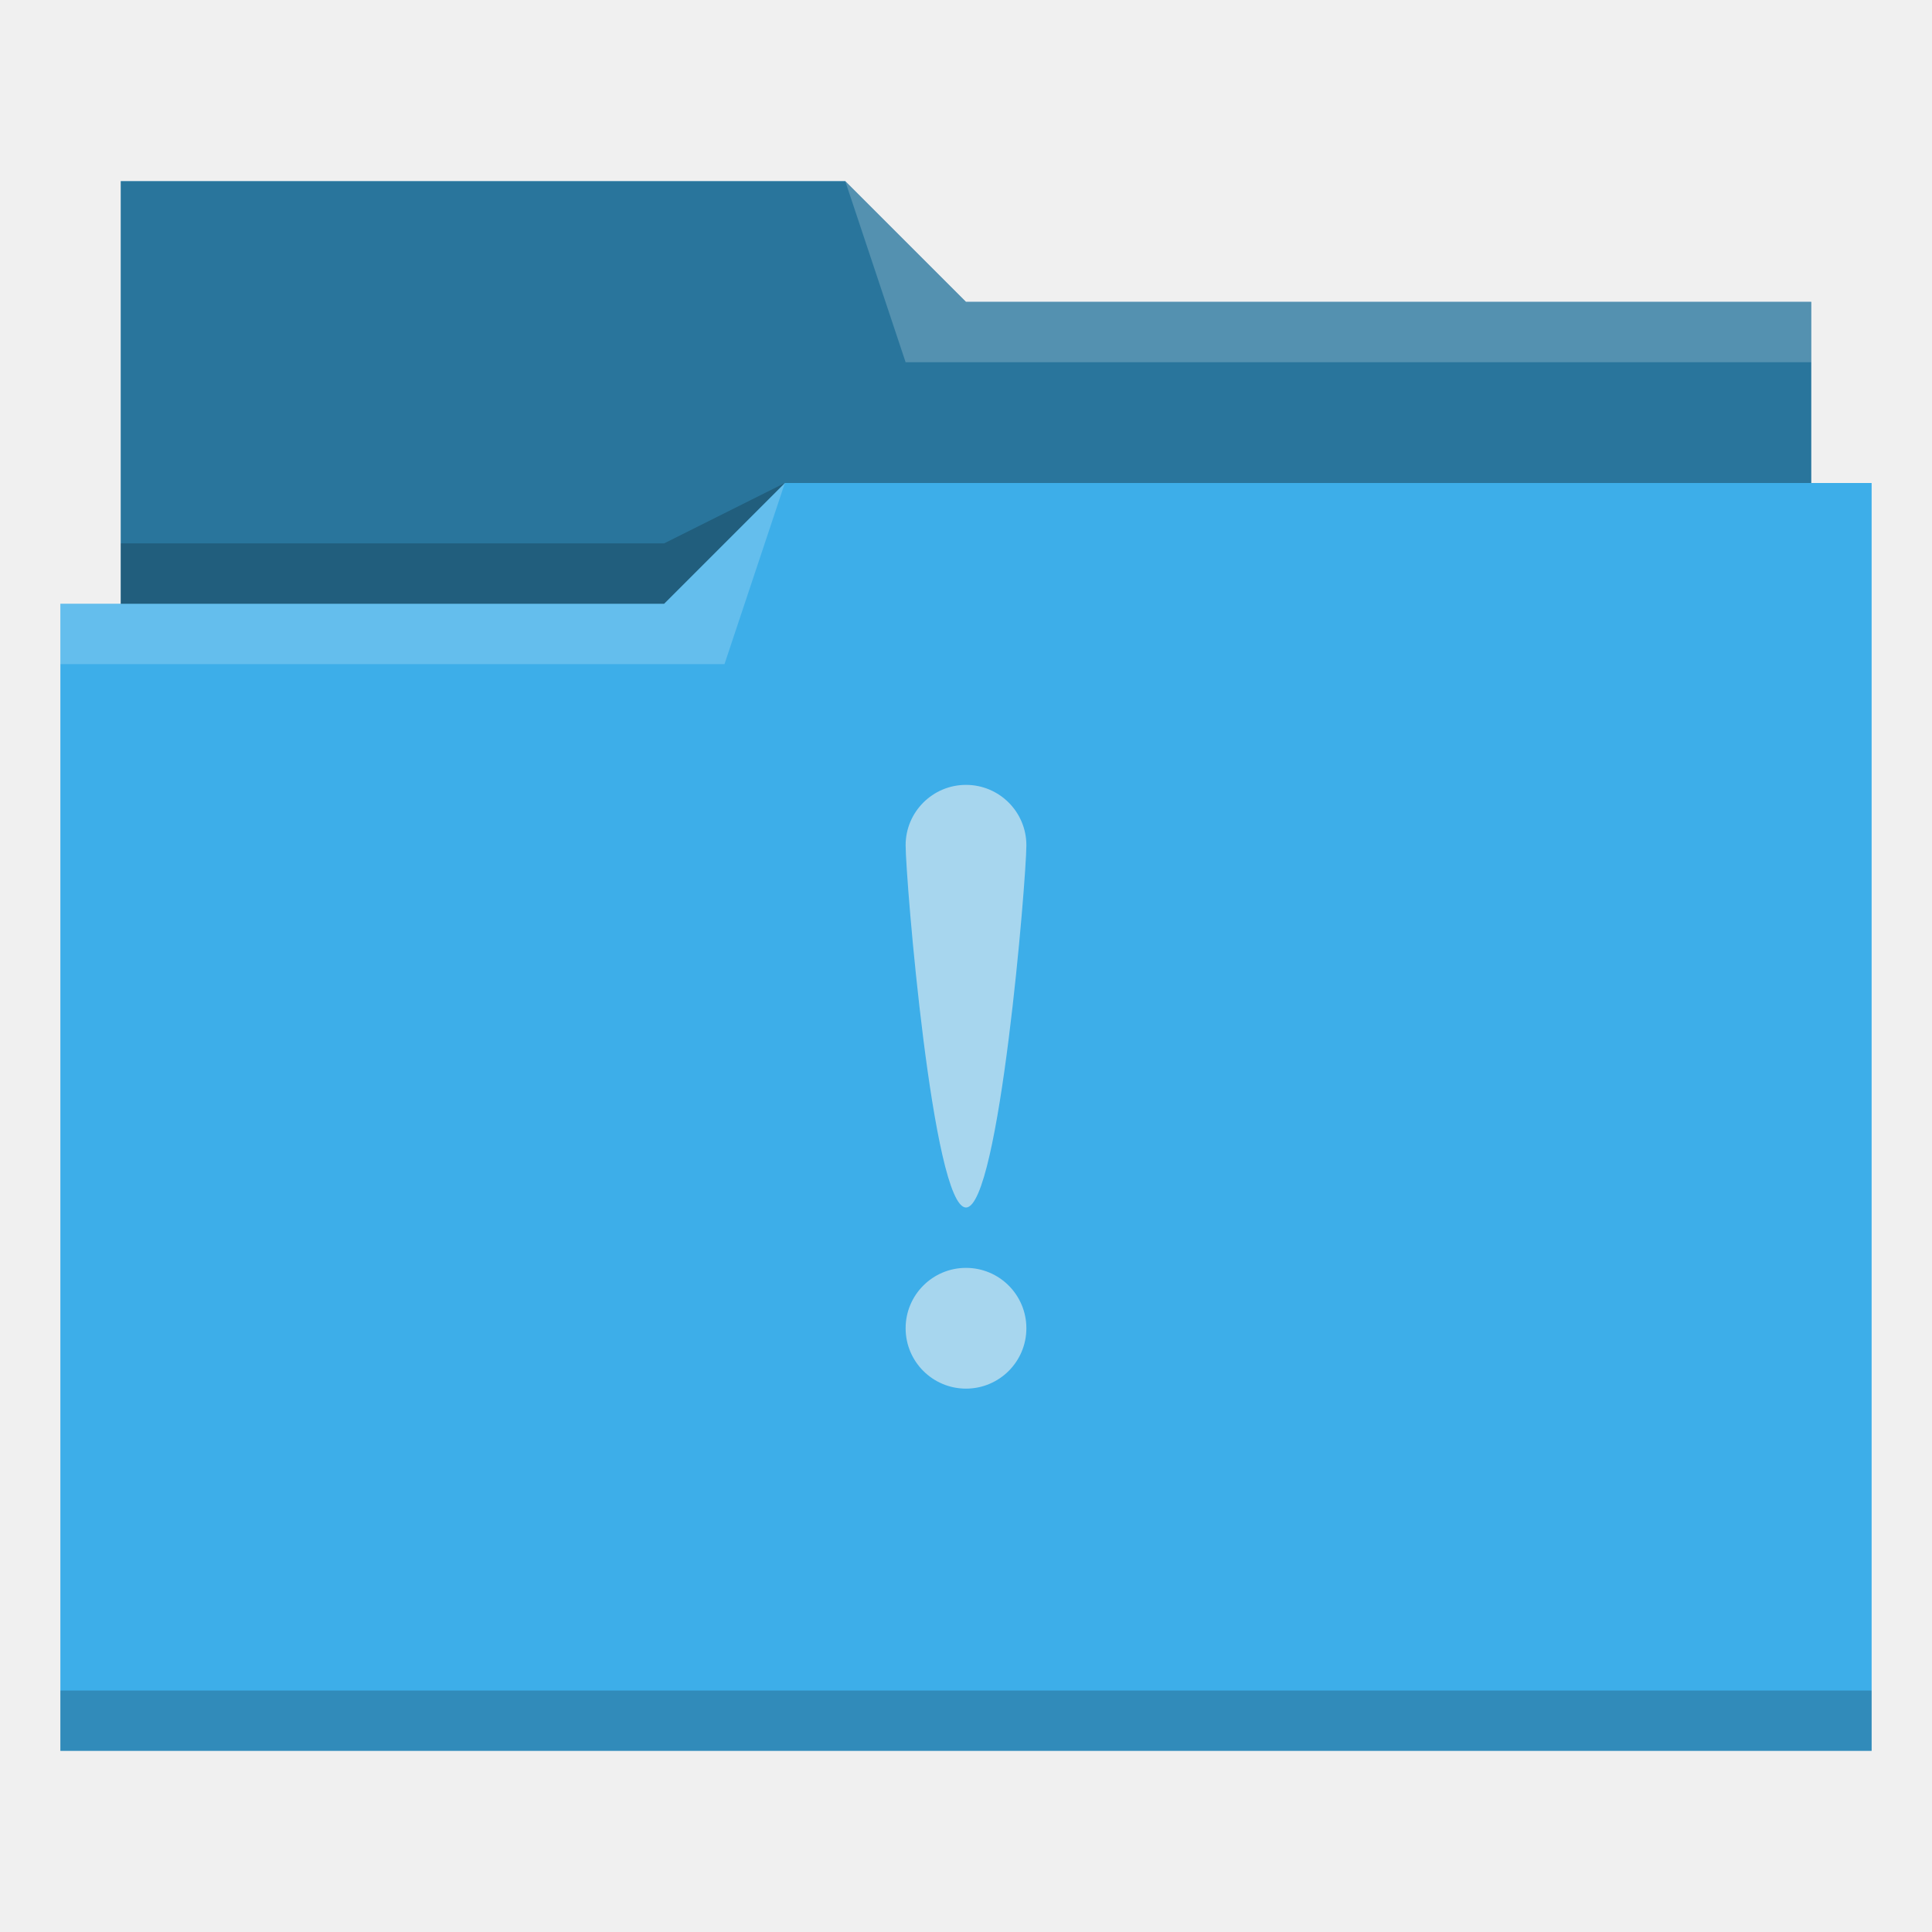
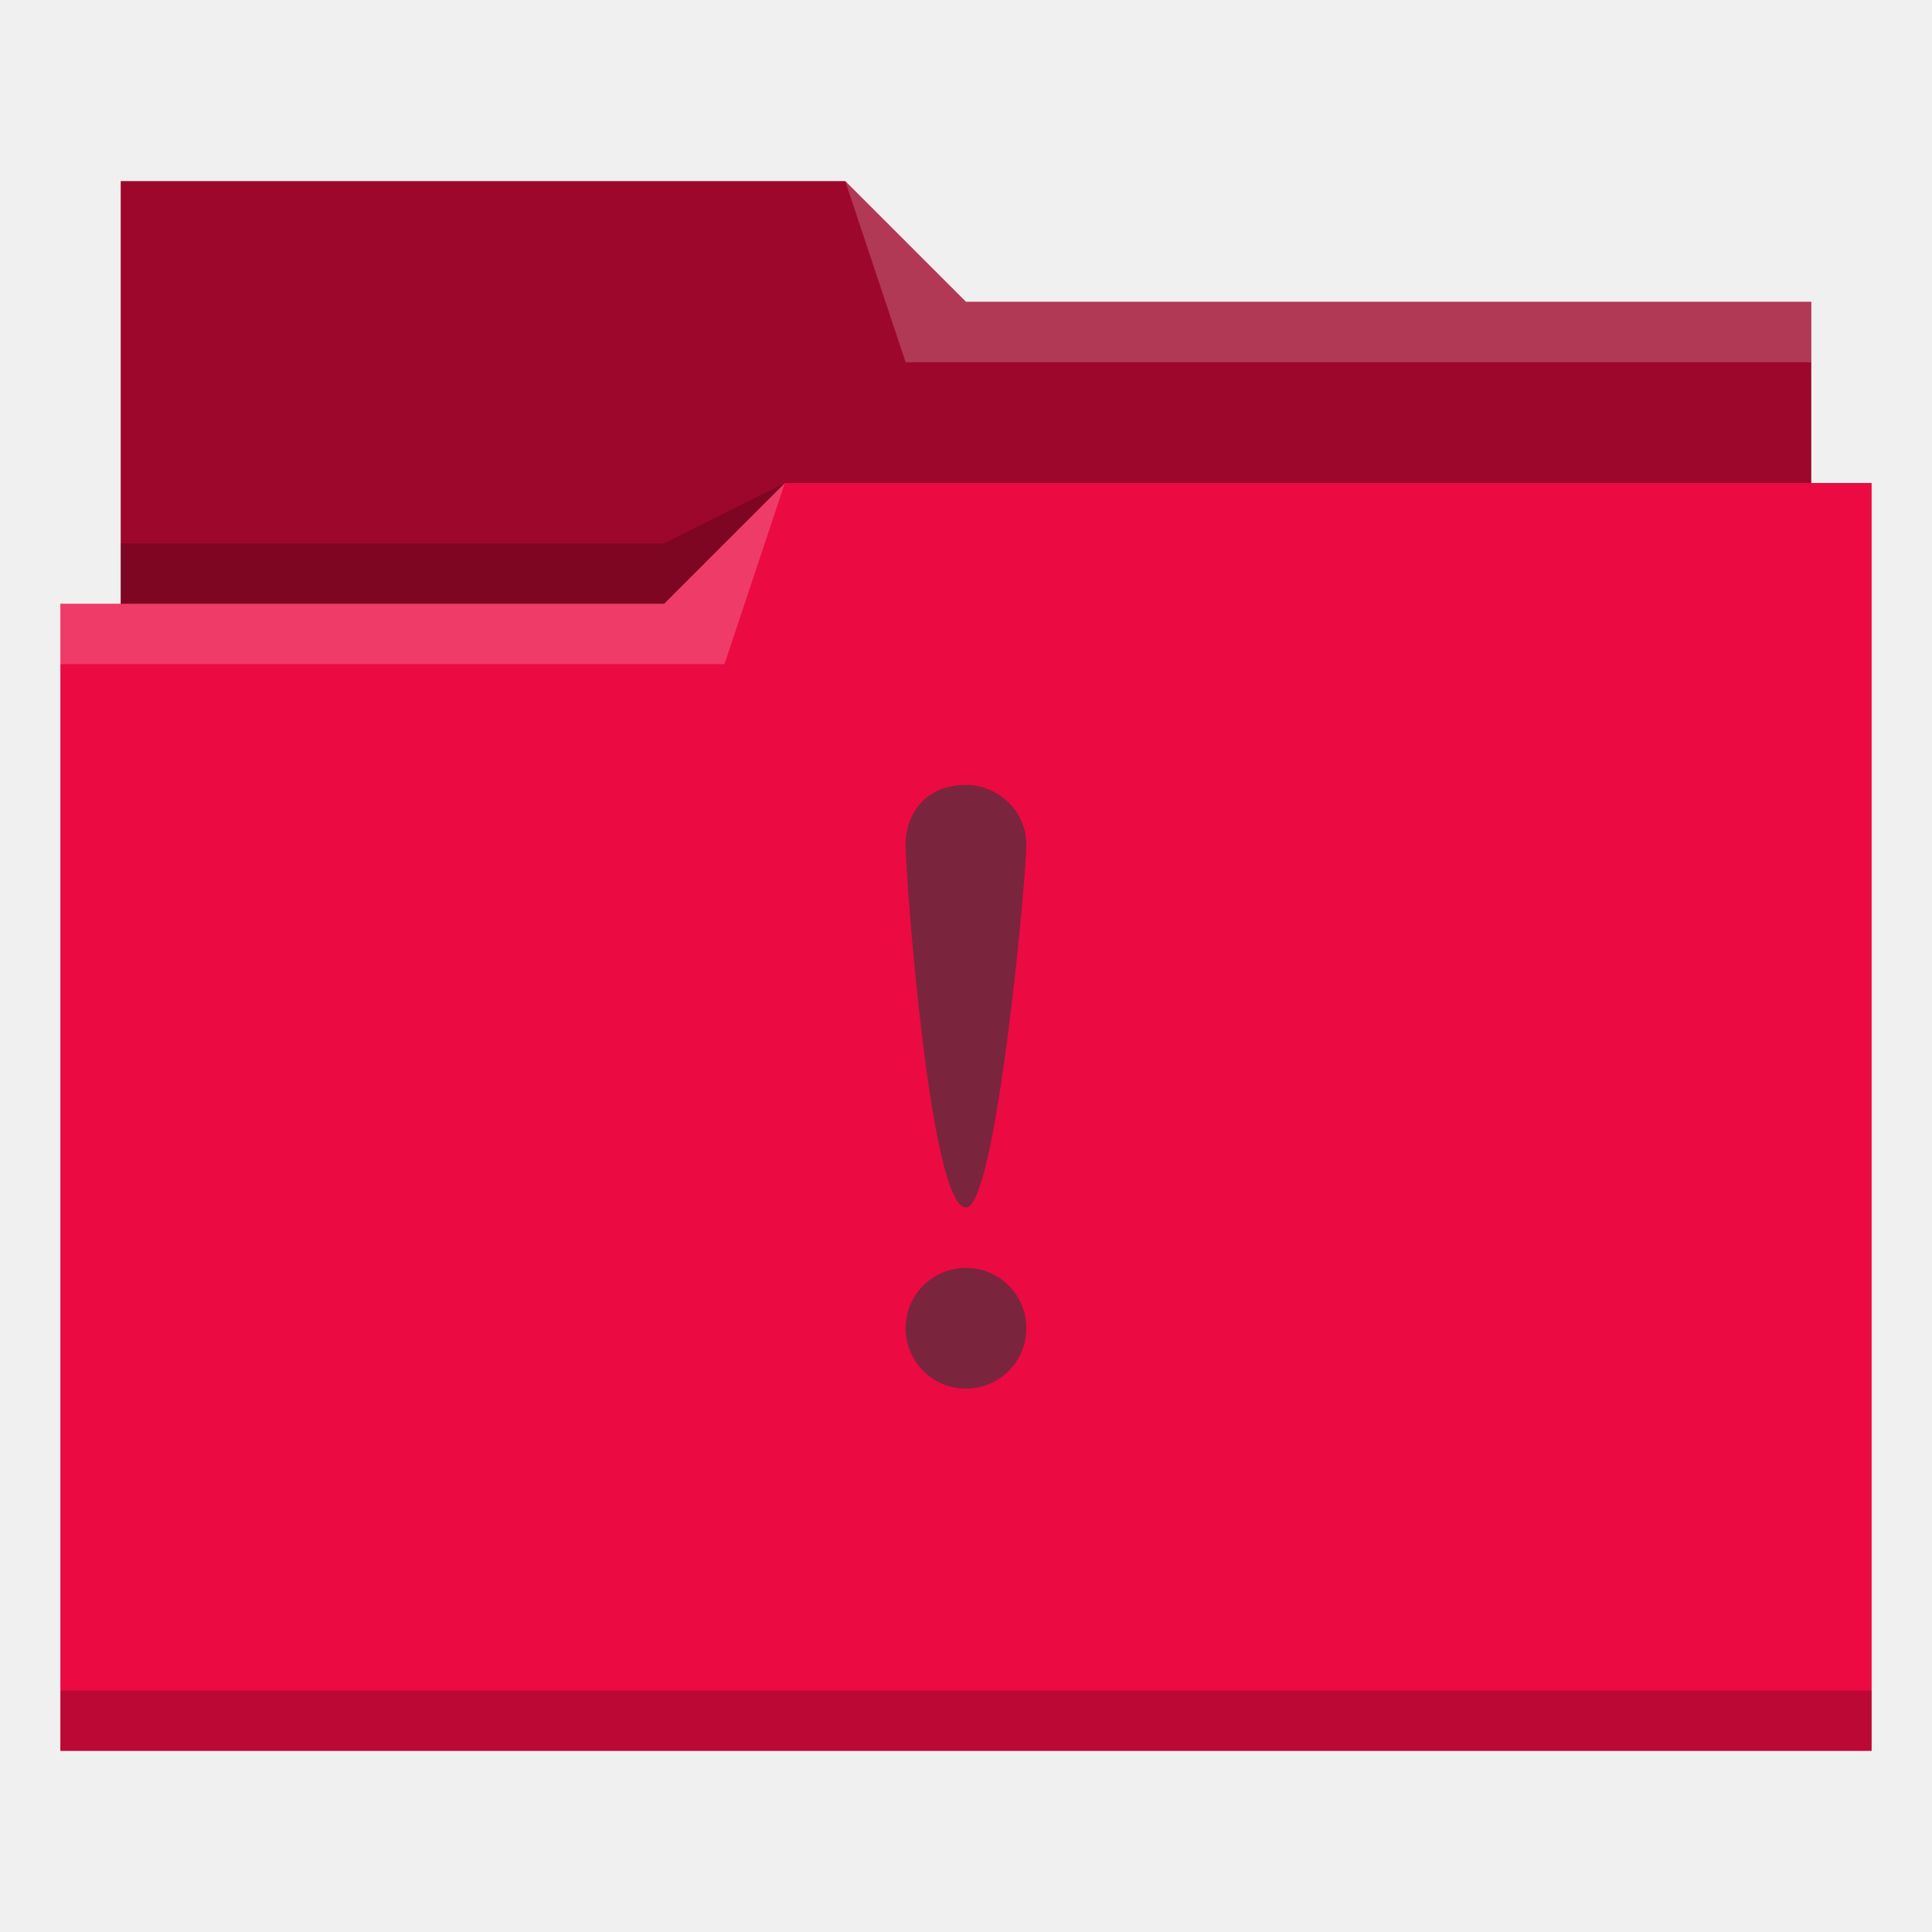
<svg xmlns="http://www.w3.org/2000/svg" viewBox="0 0 32 32">
  <defs id="defs3051">
    <style type="text/css" id="current-color-scheme">
      .ColorScheme-Text {
        color:#31363b;
      }
-       .ColorScheme-Background {
-         color:#eff0f1;
-       }
      .ColorScheme-Highlight {
-         color:#3daee9;
-       }
-       .ColorScheme-ViewText {
-         color:#31363b;
-       }
-       .ColorScheme-ViewBackground {
-         color:#fcfcfc;
-       }
-       .ColorScheme-ViewHover {
-         color:#93cee9;
-       }
-       .ColorScheme-ViewFocus{
-         color:#3daee9;
-       }
-       .ColorScheme-ButtonText {
-         color:#31363b;
-       }
-       .ColorScheme-ButtonBackground {
-         color:#eff0f1;
-       }
-       .ColorScheme-ButtonHover {
-         color:#93cee9;
-       }
-       .ColorScheme-ButtonFocus{
        color:#3daee9;
      }
      </style>
  </defs>
-   <path style="fill:currentColor;fill-opacity:1;stroke:none" d="M 2 3 L 2 10 L 1 10 L 1 29 L 12 29 L 13 29 L 31 29 L 31 8 L 30 8 L 30 5 L 16 5 L 14 3 L 2 3 z " class="ColorScheme-Highlight" />
+   <path style="fill:#eb0a42" d="M 2 3 L 2 10 L 1 10 L 1 29 L 12 29 L 13 29 L 31 29 L 31 8 L 30 8 L 30 5 L 16 5 L 14 3 L 2 3 z " />
  <path style="fill-opacity:0.33;fill-rule:evenodd" d="m 2,3 0,7 9,0 L 13,8 30,8 30,5 16,5 14,3 2,3 Z" />
  <path style="fill:#ffffff;fill-opacity:0.2;fill-rule:evenodd" d="M 14 3 L 15 6 L 30 6 L 30 5 L 16 5 L 14 3 z M 13 8 L 11 10 L 1 10 L 1 11 L 12 11 L 13 8 z " />
  <path style="fill-opacity:0.2;fill-rule:evenodd" d="M 13 8 L 11 9 L 2 9 L 2 10 L 11 10 L 13 8 z M 1 28 L 1 29 L 31 29 L 31 28 L 1 28 z " class="ColorScheme-Text" />
-   <path style="fill:currentColor;fill-opacity:0.6;stroke:none" d="M 16 13 C 15.448 13 15 13.448 15 14 C 15 14.552 15.448 20 16 20 C 16.552 20 17 14.552 17 14 C 17 13.448 16.552 13 16 13 z M 16 21 A 1 1 0 0 0 15 22 A 1 1 0 0 0 16 23 A 1 1 0 0 0 17 22 A 1 1 0 0 0 16 21 z " class="ColorScheme-Background" />
+   <path style="fill:currentColor;fill-opacity:0.6;stroke:none" d="M 16 13 C 15.4 13 15 13.4 15 14 C 15 14.5 15.4 20 16 20 C 16.5 20 17 14.5 17 14 C 17 13.4 16.5 13 16 13 z M 16 21 A 1 1 0 0 0 15 22 A 1 1 0 0 0 16 23 A 1 1 0 0 0 17 22 A 1 1 0 0 0 16 21 z " class="ColorScheme-Text" />
</svg>
